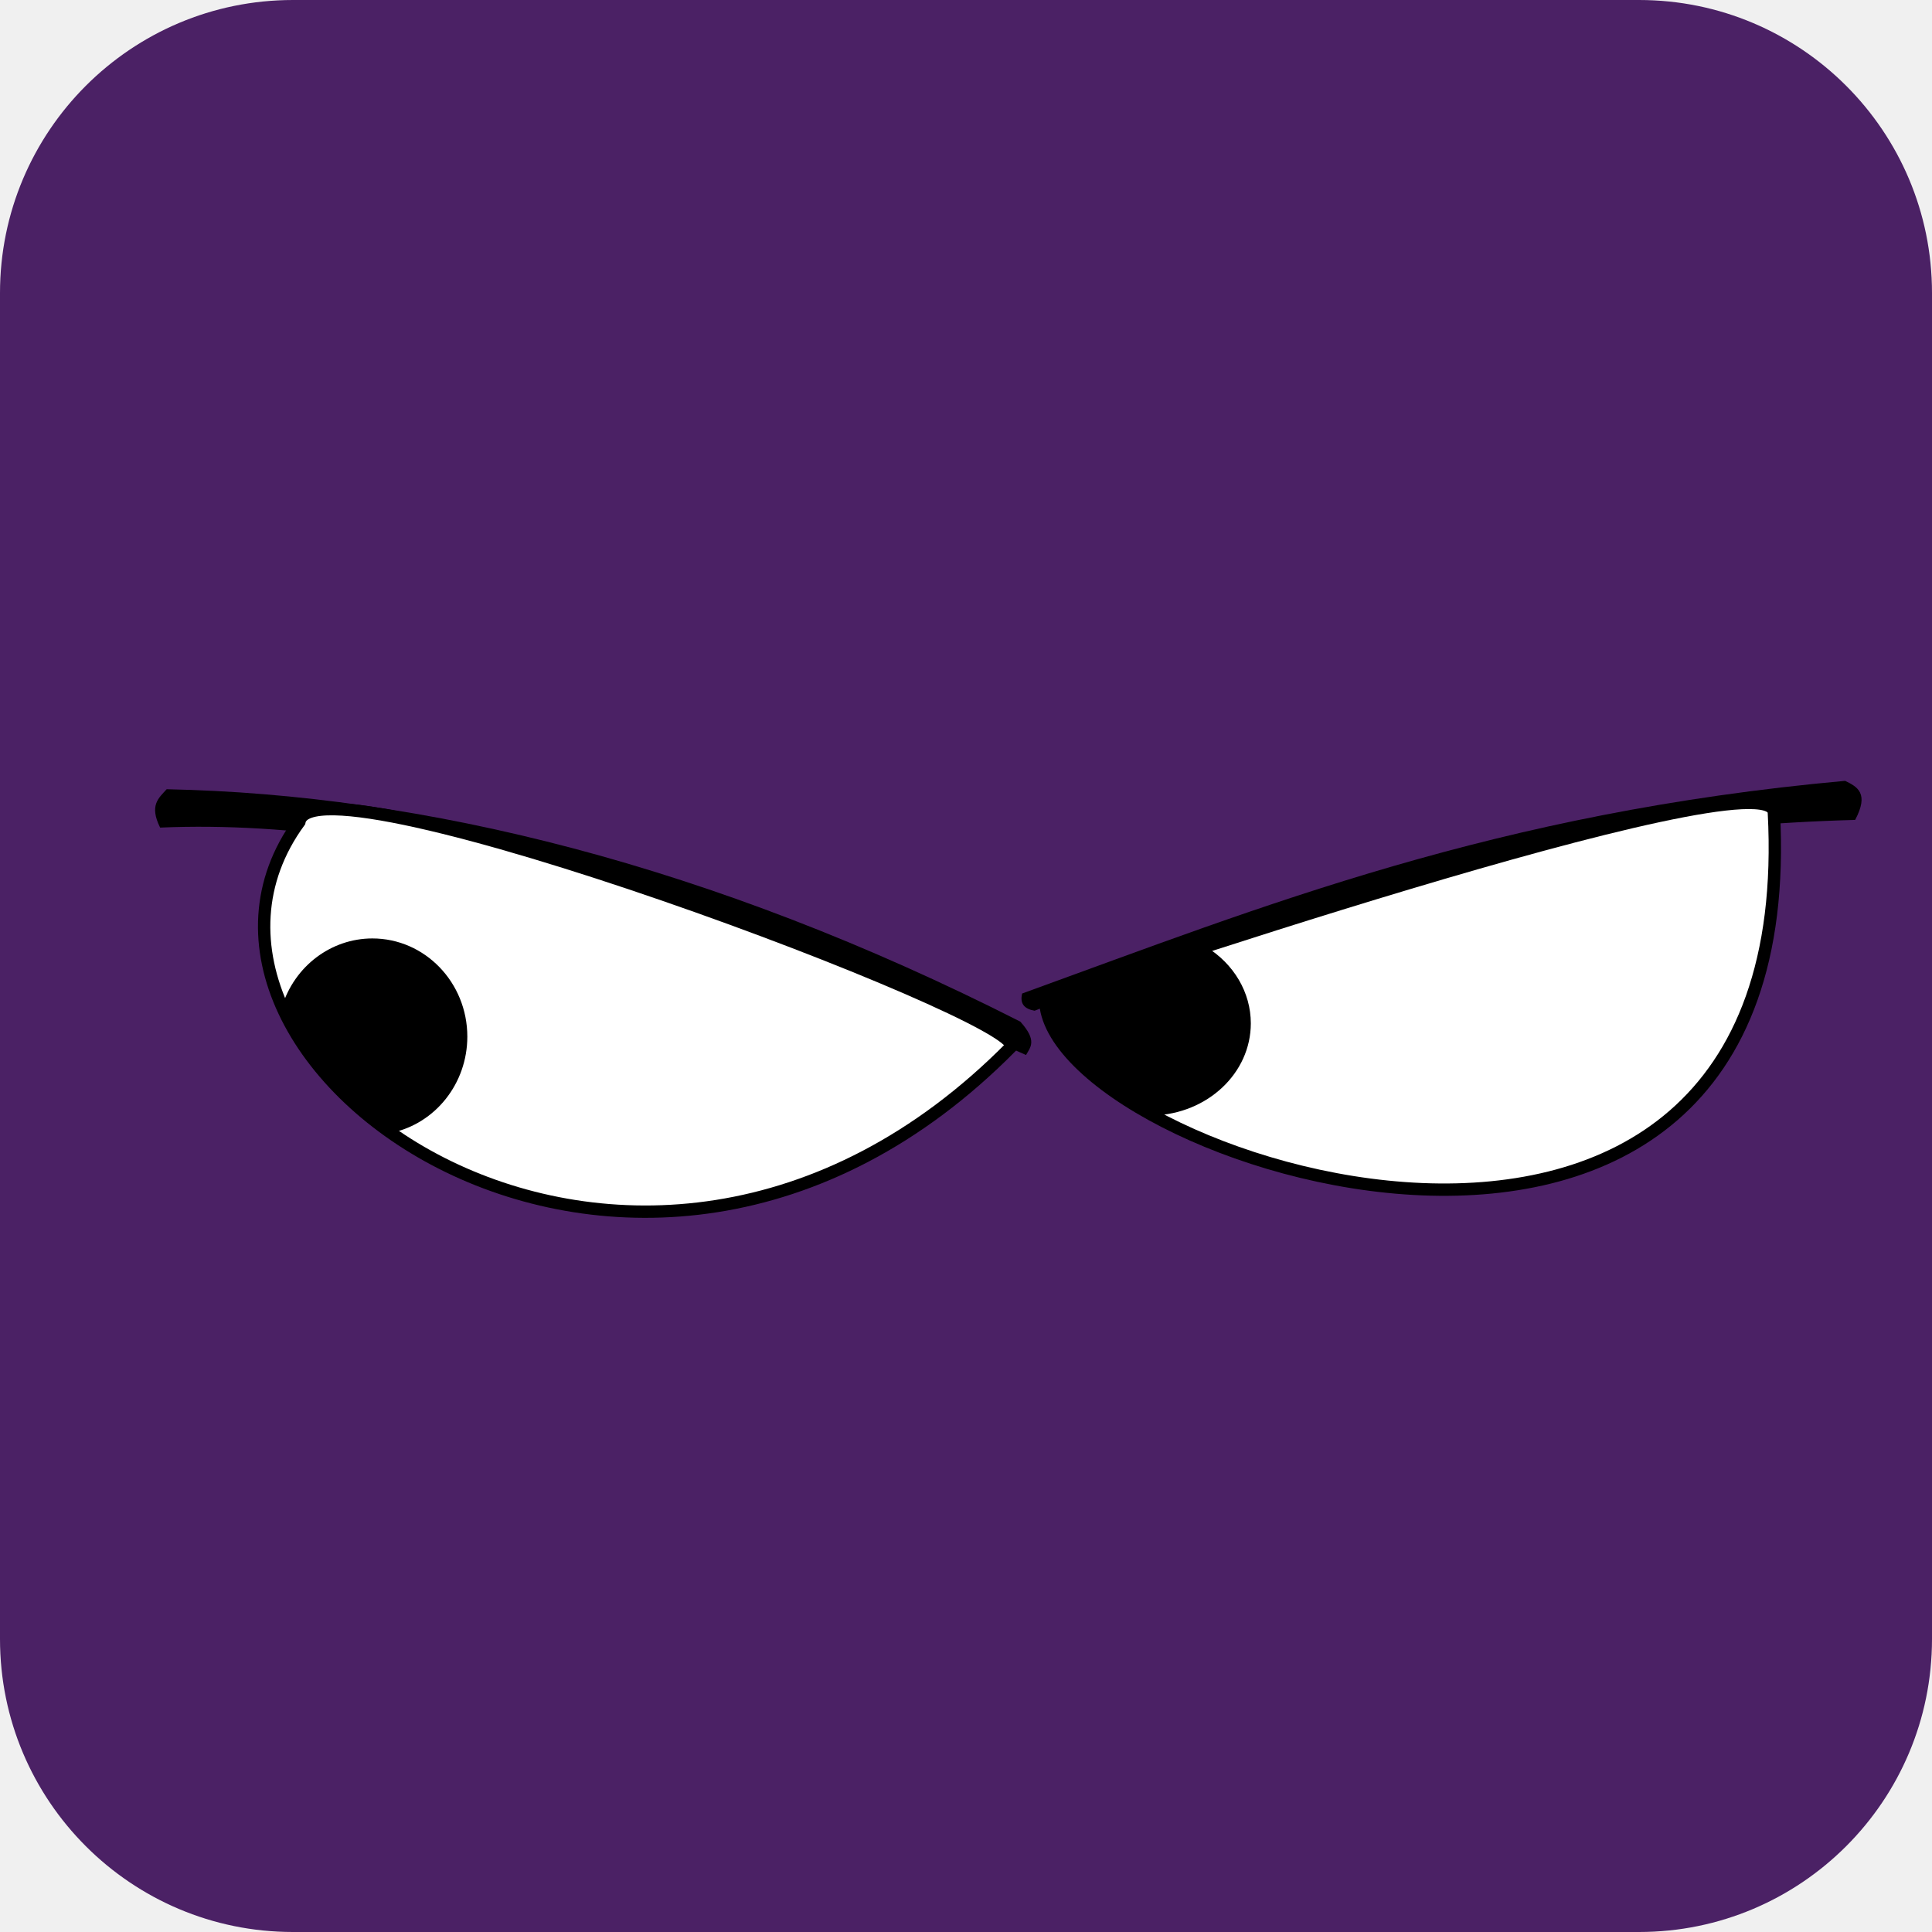
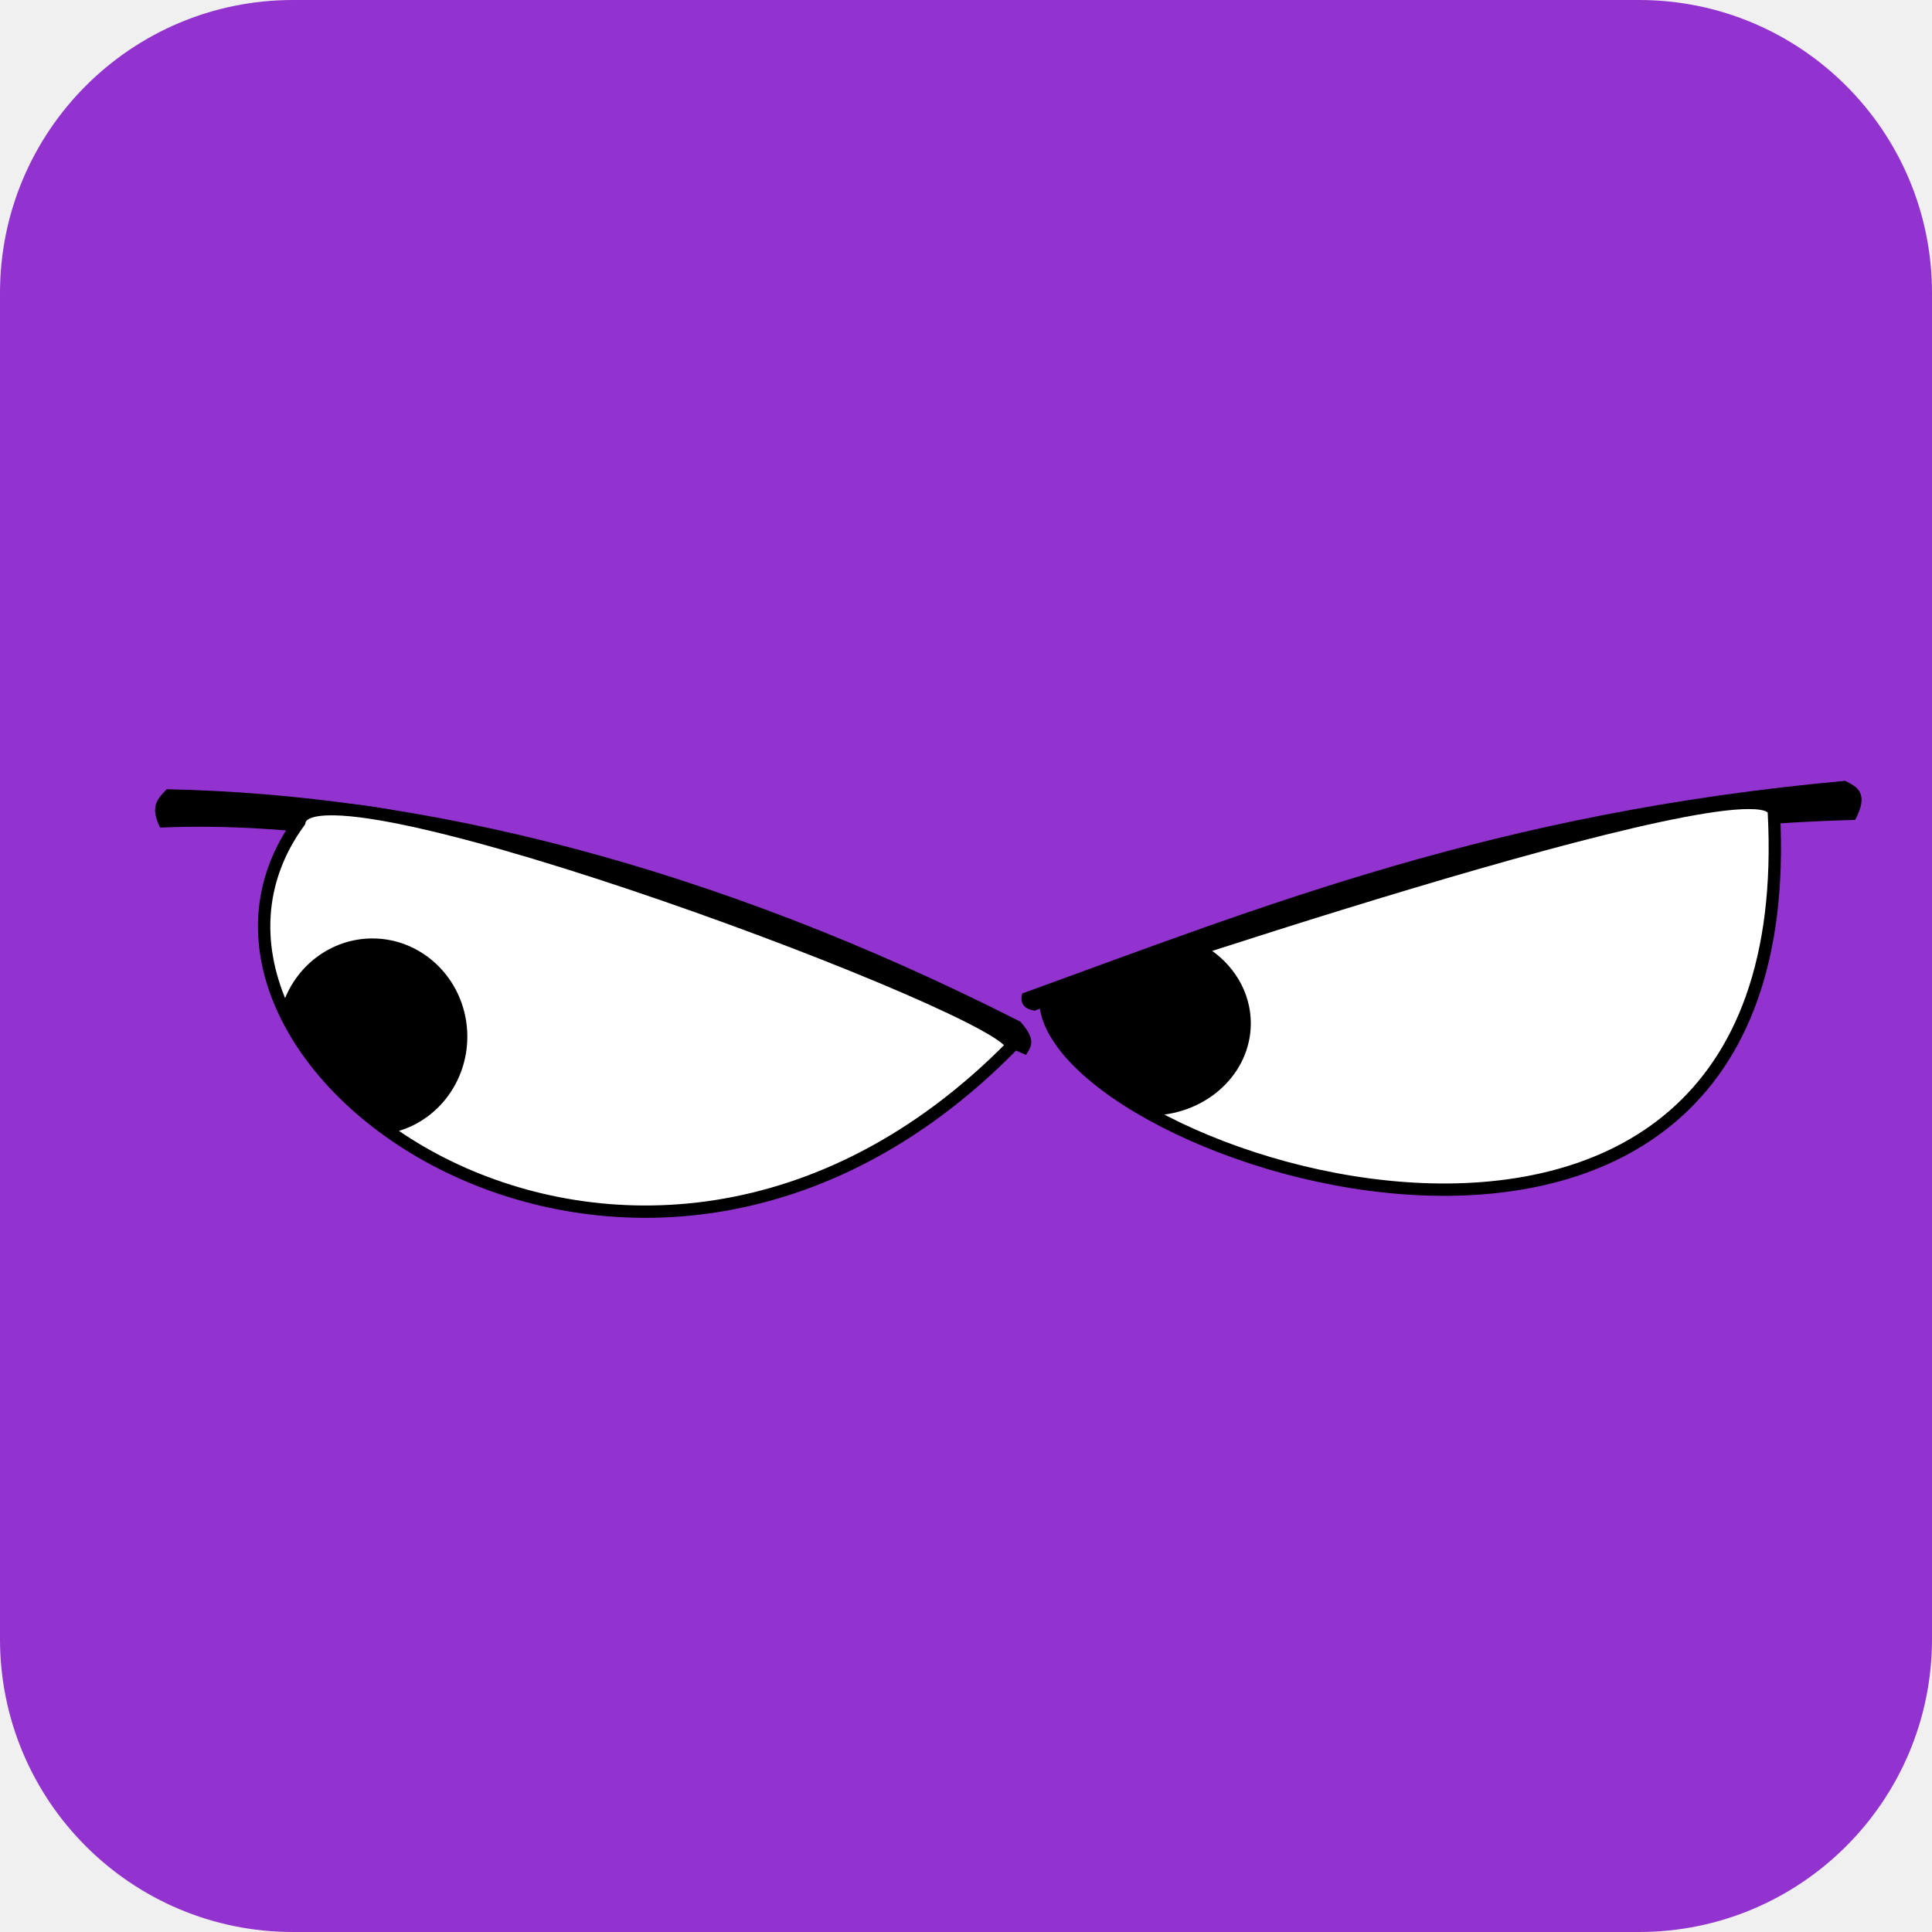
<svg xmlns="http://www.w3.org/2000/svg" width="1024" height="1024" viewBox="0 0 270.933 270.933" version="1.1" id="svg5">
  <defs id="defs2" />
  <g id="layer1">
-     <rect style="opacity:1;fill:#4b2165;stroke:none;stroke-width:6.391;stroke-linecap:round;stroke-linejoin:round;stroke-miterlimit:4;stroke-dasharray:none;fill-opacity:1" id="rect15026" width="270.933" height="270.933" x="-1.7763568e-15" y="-1.7763568e-15" ry="41.083" />
+     <rect style="opacity:1;fill:#9333cf;stroke:none;stroke-width:6.391;stroke-linecap:round;stroke-linejoin:round;stroke-miterlimit:4;stroke-dasharray:none;fill-opacity:1" id="rect15026" width="270.933" height="270.933" x="-1.7763568e-15" y="-1.7763568e-15" ry="41.083" />
    <g id="left" style="opacity:1" transform="matrix(0.880977,0,0,0.880977,19.4636,6.0812)">
      <path style="fill:#000000;stroke:none;stroke-width:0.265px;stroke-linecap:butt;stroke-linejoin:miter;stroke-opacity:1" d="m 3.396,124.835 c -1.783,-3.585 -0.199,-4.72 1.04,-6.107 40.755,0.819 86.547,11.949 135.881,36.99 2.739,3.038 1.615,4.067 0.912,5.316 C 93.652,139.748 45.218,123.025 3.396,124.835 Z" id="path10481" />
      <path style="fill:#000000;stroke:none;stroke-width:0.265px;stroke-linecap:butt;stroke-linejoin:miter;stroke-opacity:1" d="m 140.615,151.244 c -0.417,1.685 0.427,2.467 1.979,2.74 38.329,-14.761 77.335,-28.921 130.617,-30.374 2.241,-4.221 0.379,-5.264 -1.598,-6.217 -55.664,5.044 -92.504,19.878 -130.998,33.851 z" id="path10904" />
      <path style="fill:#ffffff;stroke:#000000;stroke-width:1.965;stroke-linecap:butt;stroke-linejoin:miter;stroke-miterlimit:4;stroke-dasharray:none;stroke-opacity:1" d="m 25.563,123.905 c -27.747,37.977 53.374,96.564 113.335,35.782 1.511,-5.09 -111.188,-47.387 -113.335,-35.782 z" id="path11324" />
      <path id="path11873" style="opacity:1;fill:#000000;stroke:none;stroke-width:7.427;stroke-linecap:round;stroke-linejoin:round;stroke-miterlimit:4;stroke-dasharray:none" d="m 140.533,538.504 a 57.124,59.089 0 0 0 -54.359,41.004 c 12.57,28.342 35.566,54.841 65.631,75.975 a 57.124,59.089 0 0 0 45.854,-57.889 57.124,59.089 0 0 0 -57.125,-59.09 z" transform="scale(0.2645833)" />
      <path style="fill:#ffffff;stroke:#000000;stroke-width:1.965;stroke-linecap:butt;stroke-linejoin:miter;stroke-miterlimit:4;stroke-dasharray:none;stroke-opacity:1" d="m 144.284,152.235 c 0.328,25.416 121.007,64.945 115.99,-29.794 -0.515,-9.725 -115.99,29.794 -115.99,29.794 z" id="path14067" />
      <path id="path14262" style="opacity:1;fill:#000000;stroke:none;stroke-width:7.427;stroke-linecap:round;stroke-linejoin:round;stroke-miterlimit:4;stroke-dasharray:none" d="m 641.859,543.4 c -50.551,16.357 -85.144,28.104 -92.059,30.461 a 60.875,55.486 0 0 0 -2.398,12.691 c 6.848,19.69 30.195,40.631 62.773,58.465 a 60.875,55.486 0 0 0 58.852,-55.418 60.875,55.486 0 0 0 -27.168,-46.199 z" transform="scale(0.2645833)" />
    </g>
  </g>
</svg>
